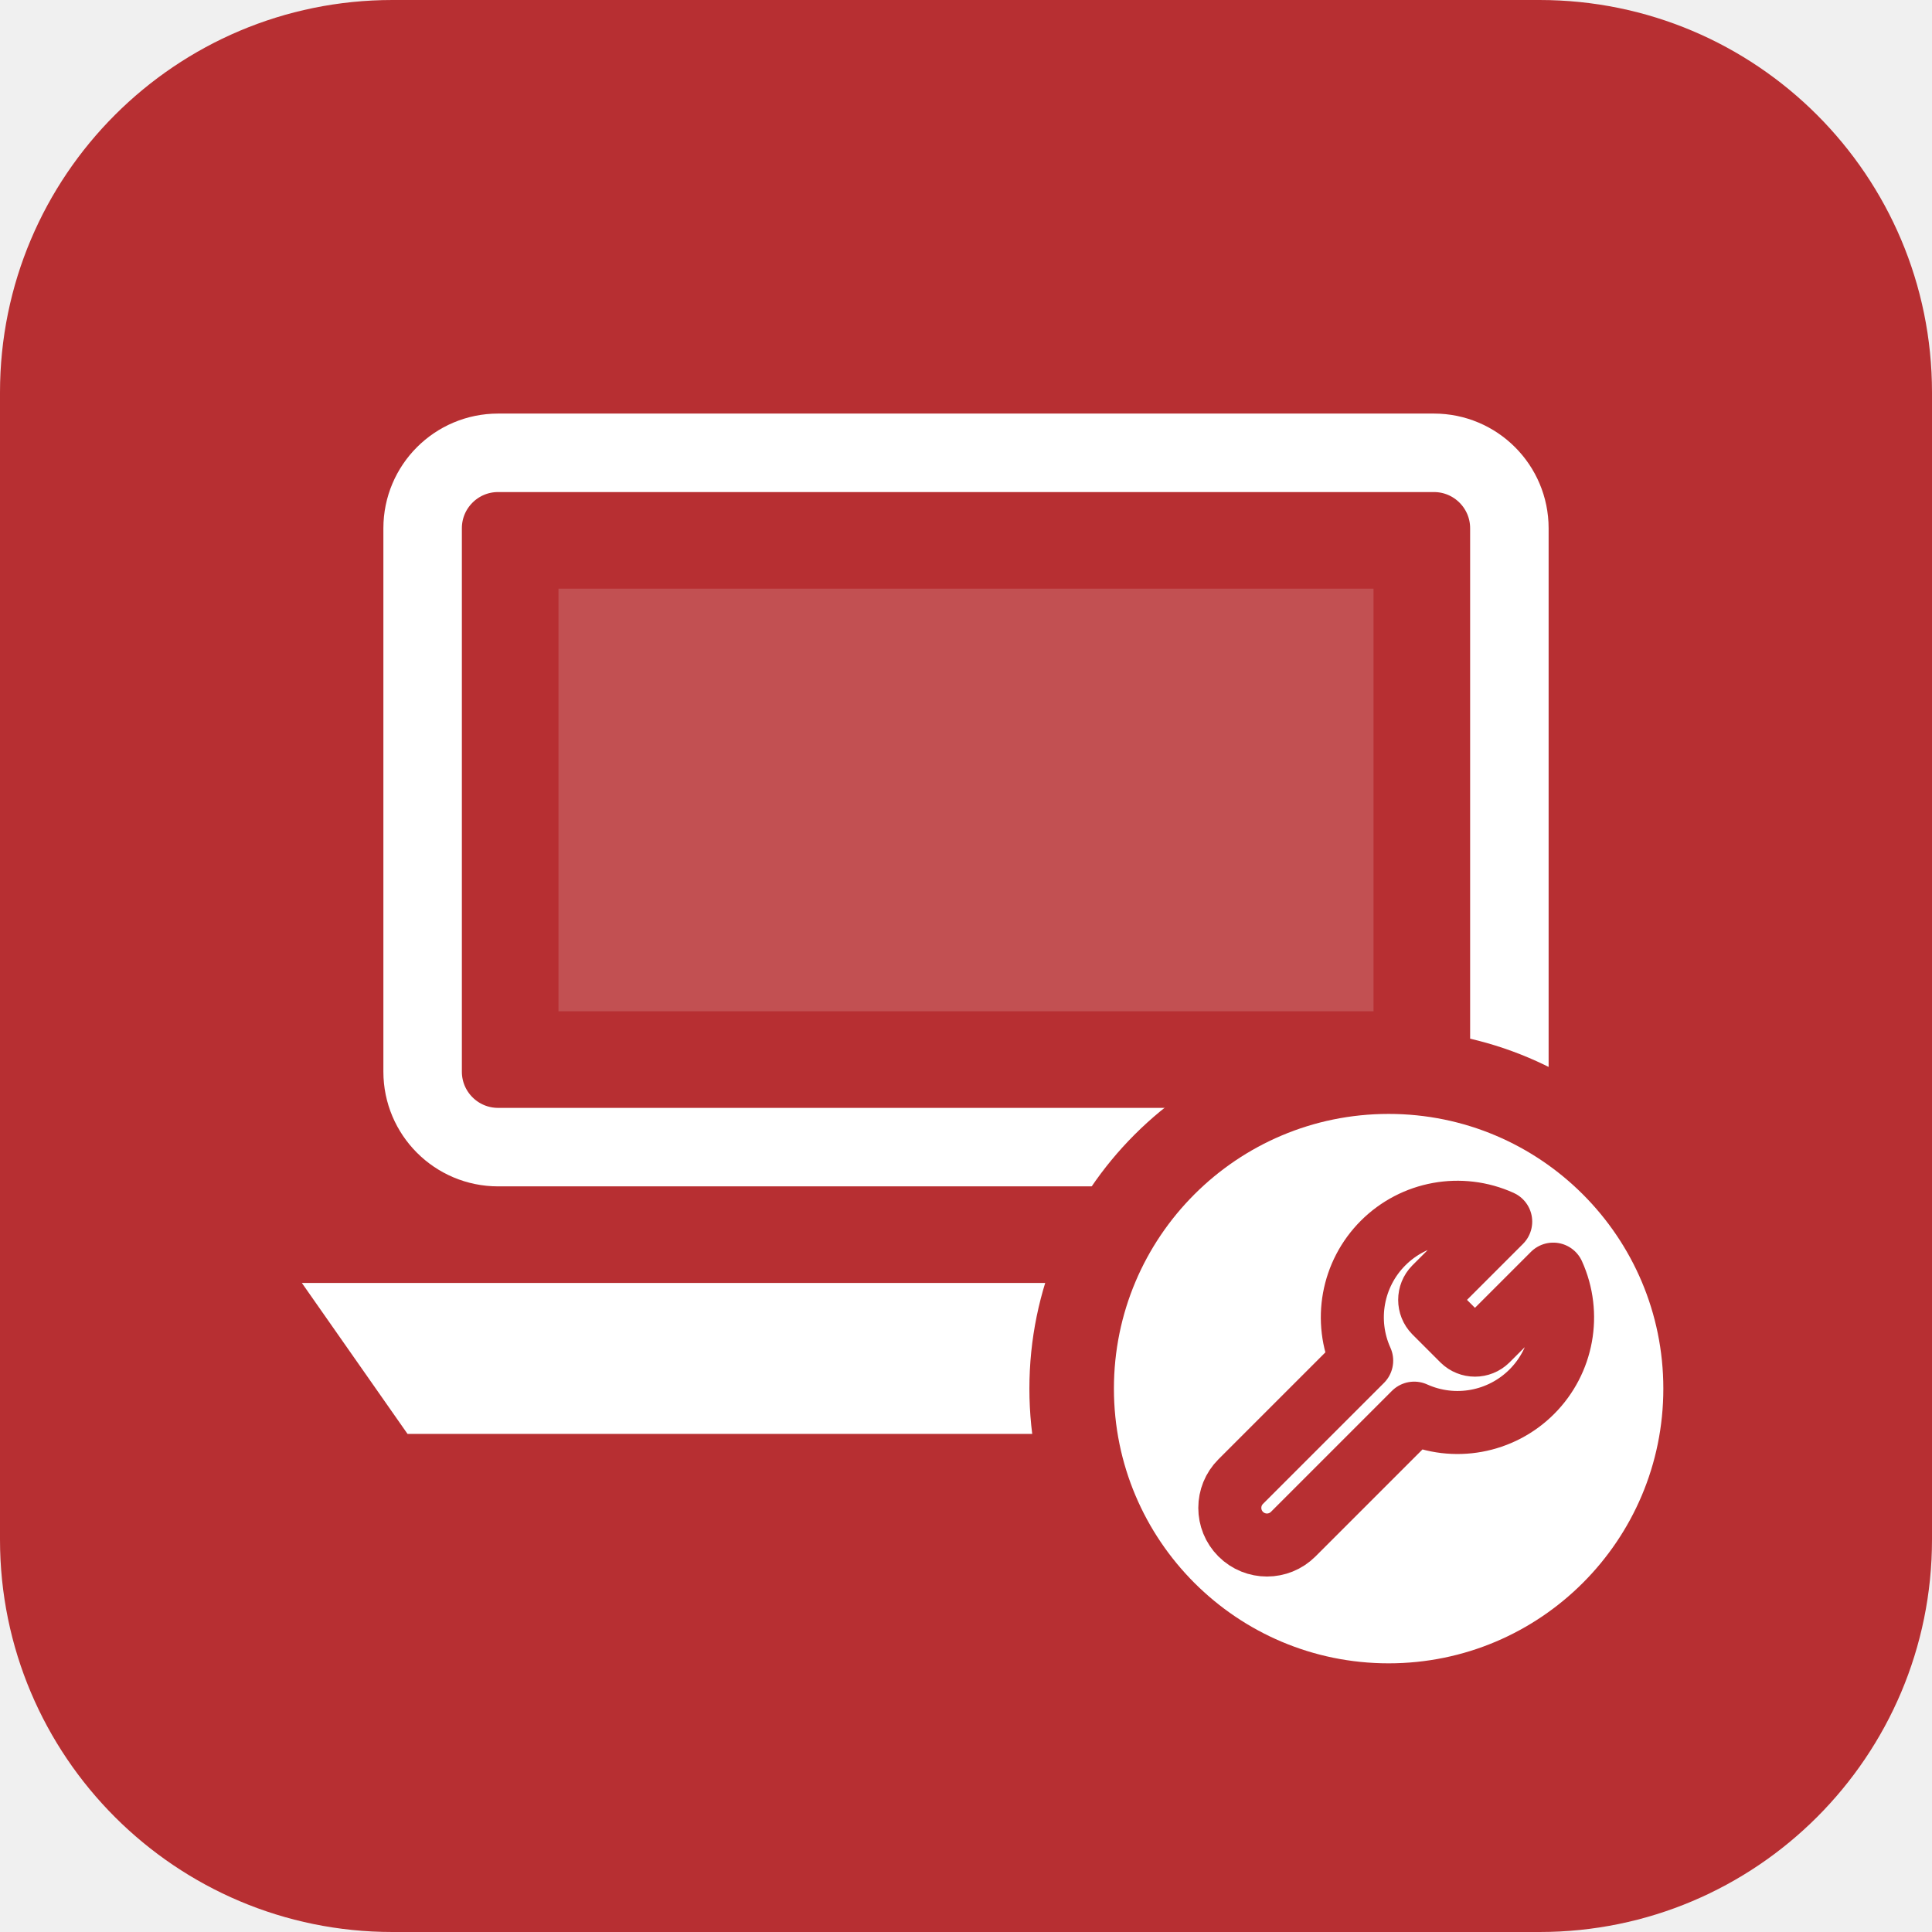
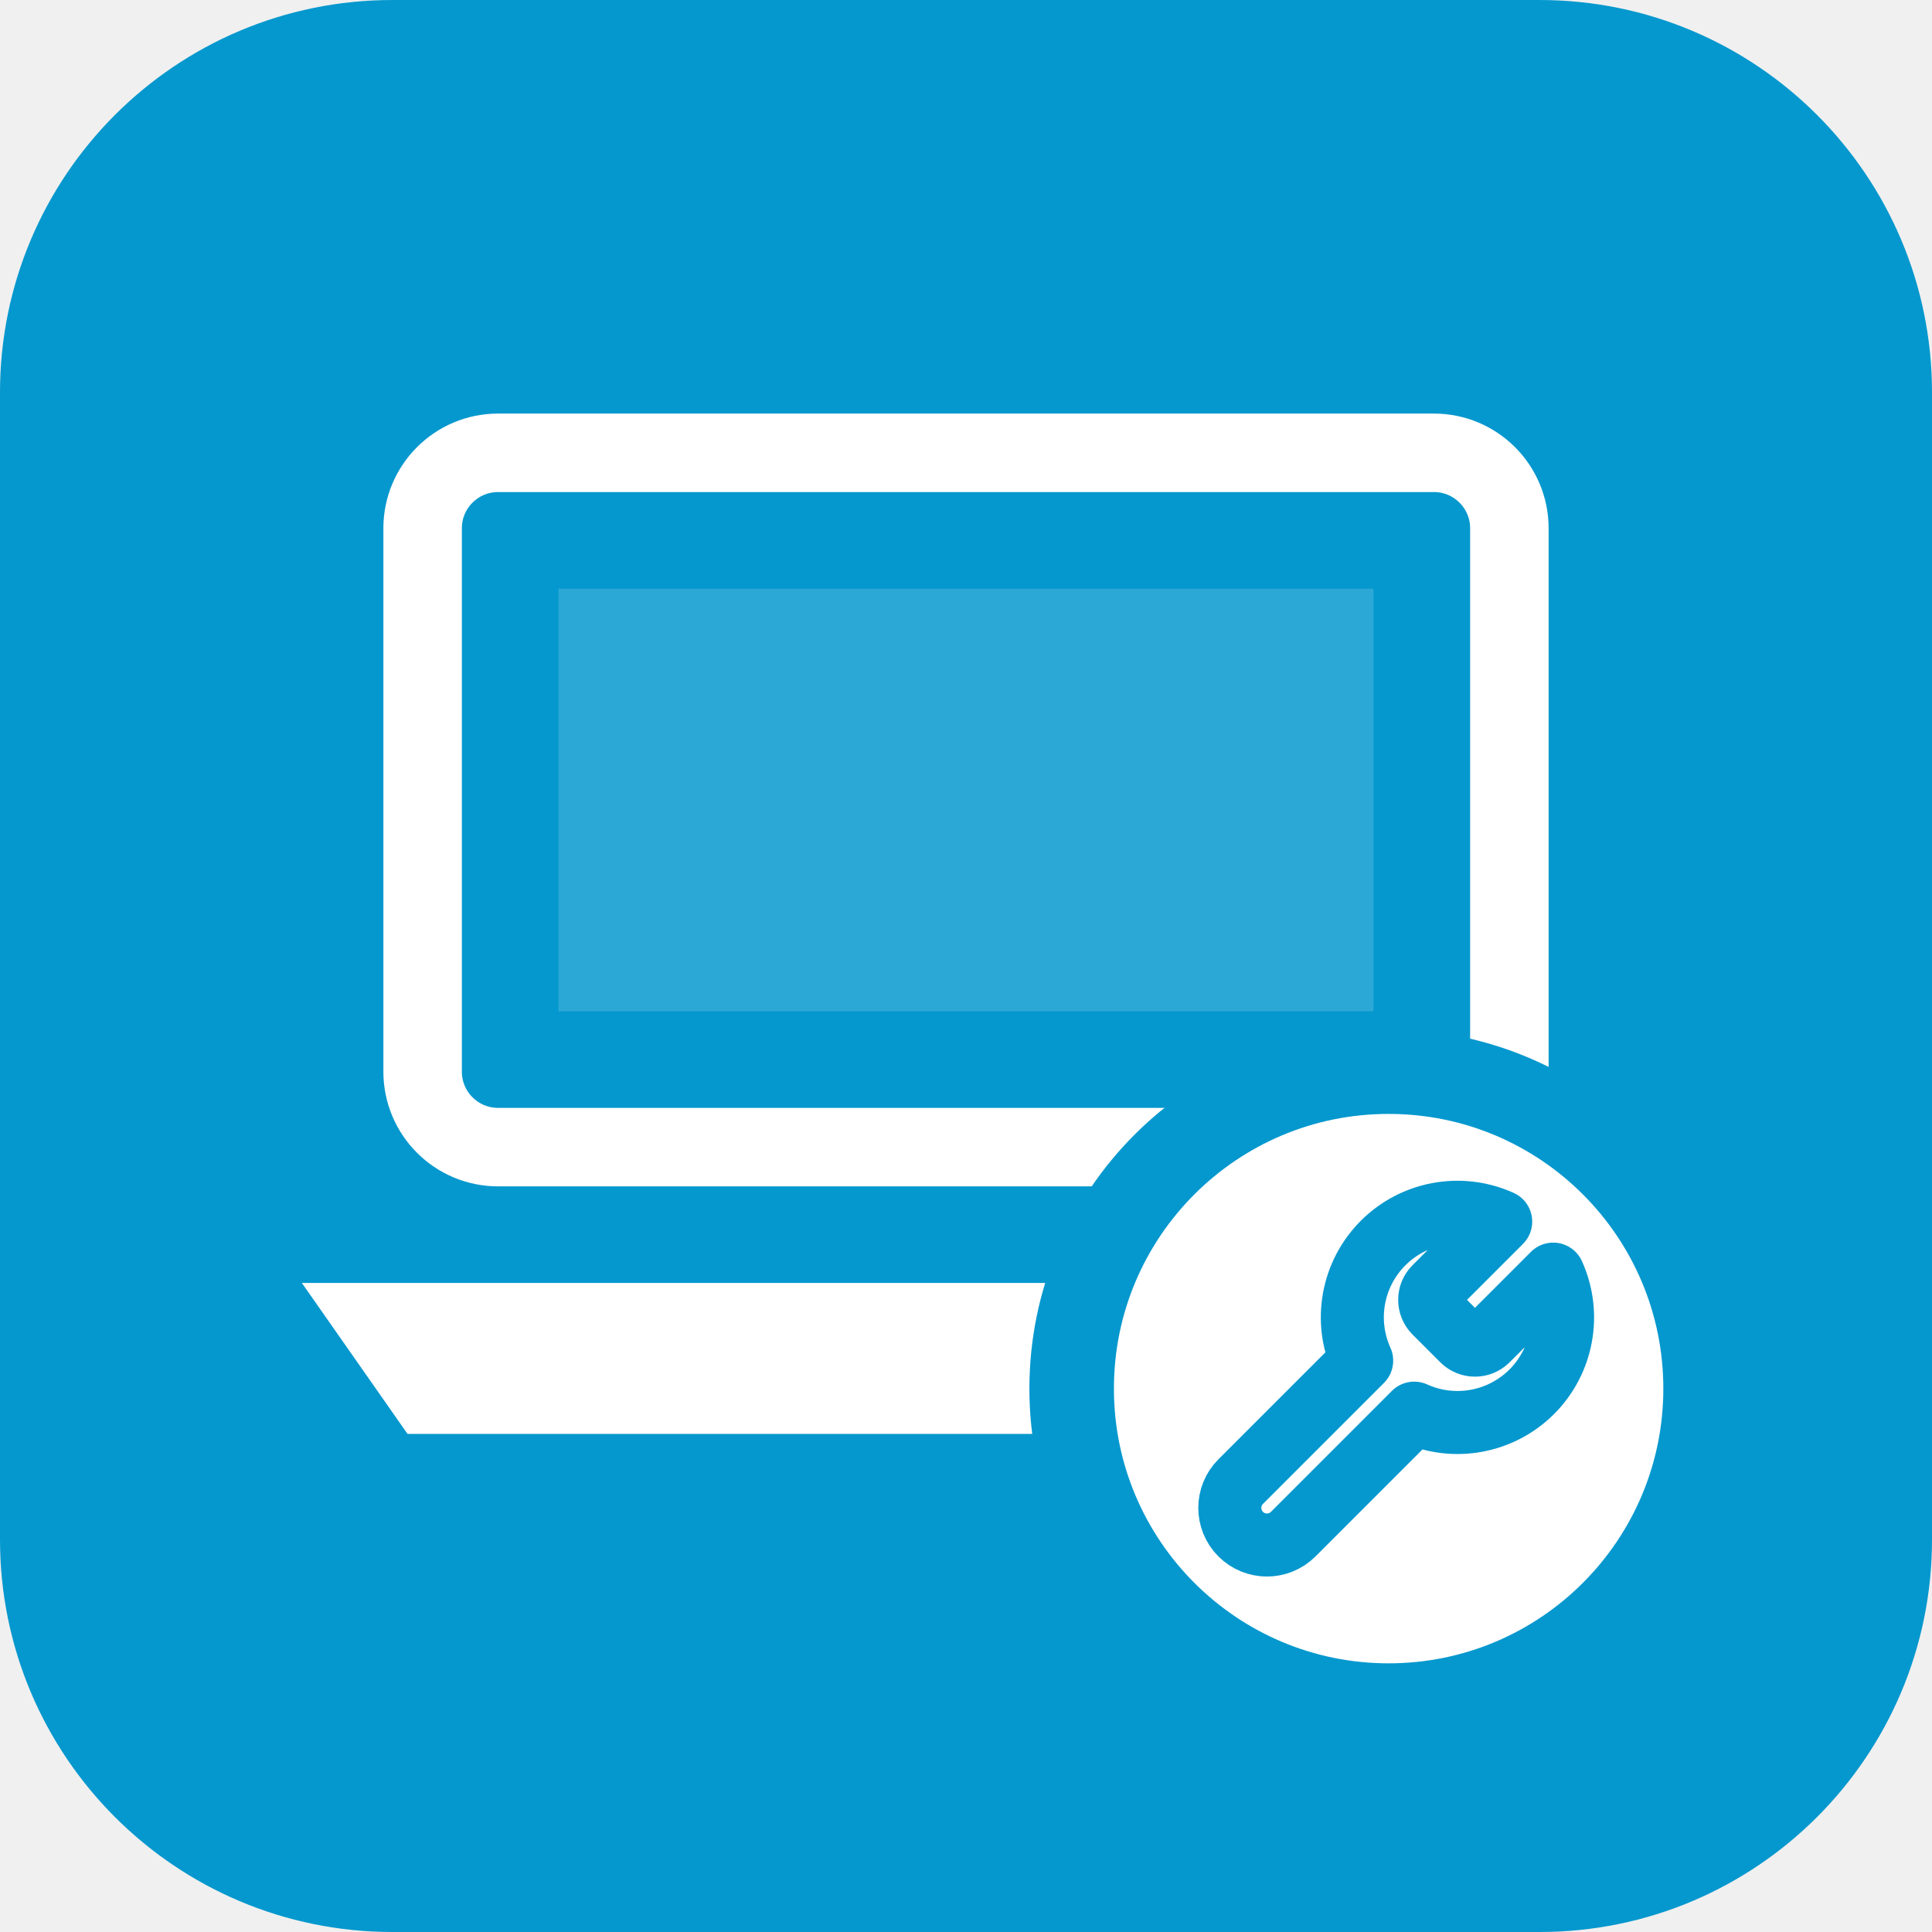
<svg xmlns="http://www.w3.org/2000/svg" viewBox="0 0 64 64" width="64" height="64" role="img" aria-label="Amanah Komputer">
-   <rect width="64" height="64" rx="13" fill="#B72F32" />
+   <rect width="64" height="64" rx="13" fill="#0598CE" />
  <rect x="14" y="15" width="36" height="23" rx="2.5" fill="none" stroke="#fff" stroke-width="2.6" />
  <rect x="18.5" y="19.5" width="27" height="14" fill="#fff" fill-opacity="0.16" />
  <path d="M10 42.5h44l-3.5 5H13.5z" fill="#fff" />
-   <circle cx="46" cy="46" r="10.5" fill="#fff" stroke="#B72F32" stroke-width="2.8" />
-   <g transform="translate(39 39) scale(0.58)" fill="none" stroke="#B72F32" stroke-width="3.6" stroke-linecap="round" stroke-linejoin="round">
+   <circle cx="46" cy="46" r="10.5" fill="#fff" stroke="#0598CE" stroke-width="2.8" />
+   <g transform="translate(39 39) scale(0.58)" fill="none" stroke="#0598CE" stroke-width="3.6" stroke-linecap="round" stroke-linejoin="round">
    <path d="M14.7 6.3a1 1 0 0 0 0 1.4l1.6 1.6a1 1 0 0 0 1.4 0l3.77-3.77a6 6 0 0 1-7.94 7.94l-6.91 6.91a2.12 2.12 0 0 1-3-3l6.91-6.91a6 6 0 0 1 7.94-7.94l-3.76 3.76z" />
  </g>
</svg>
